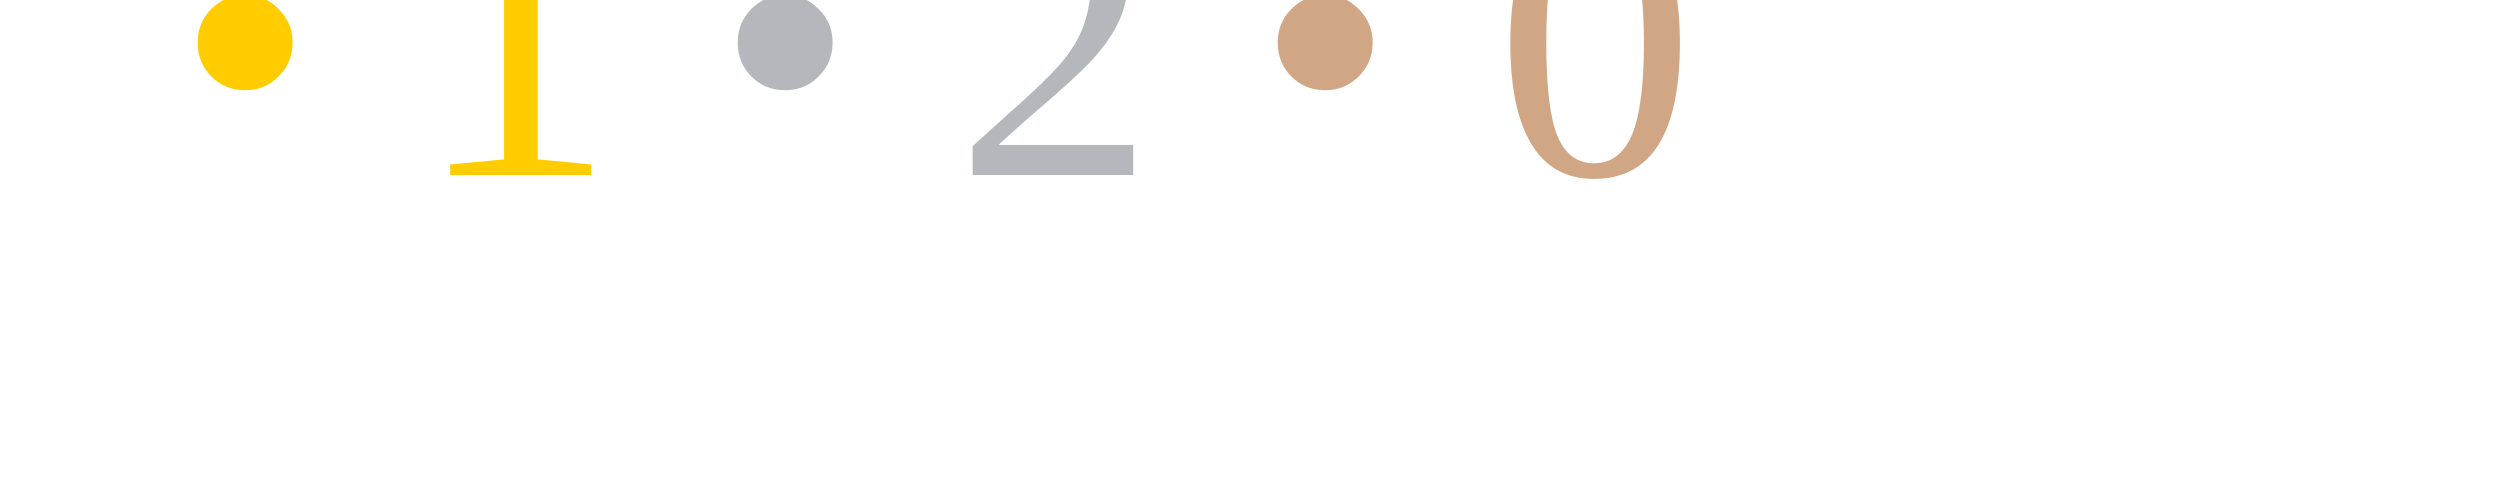
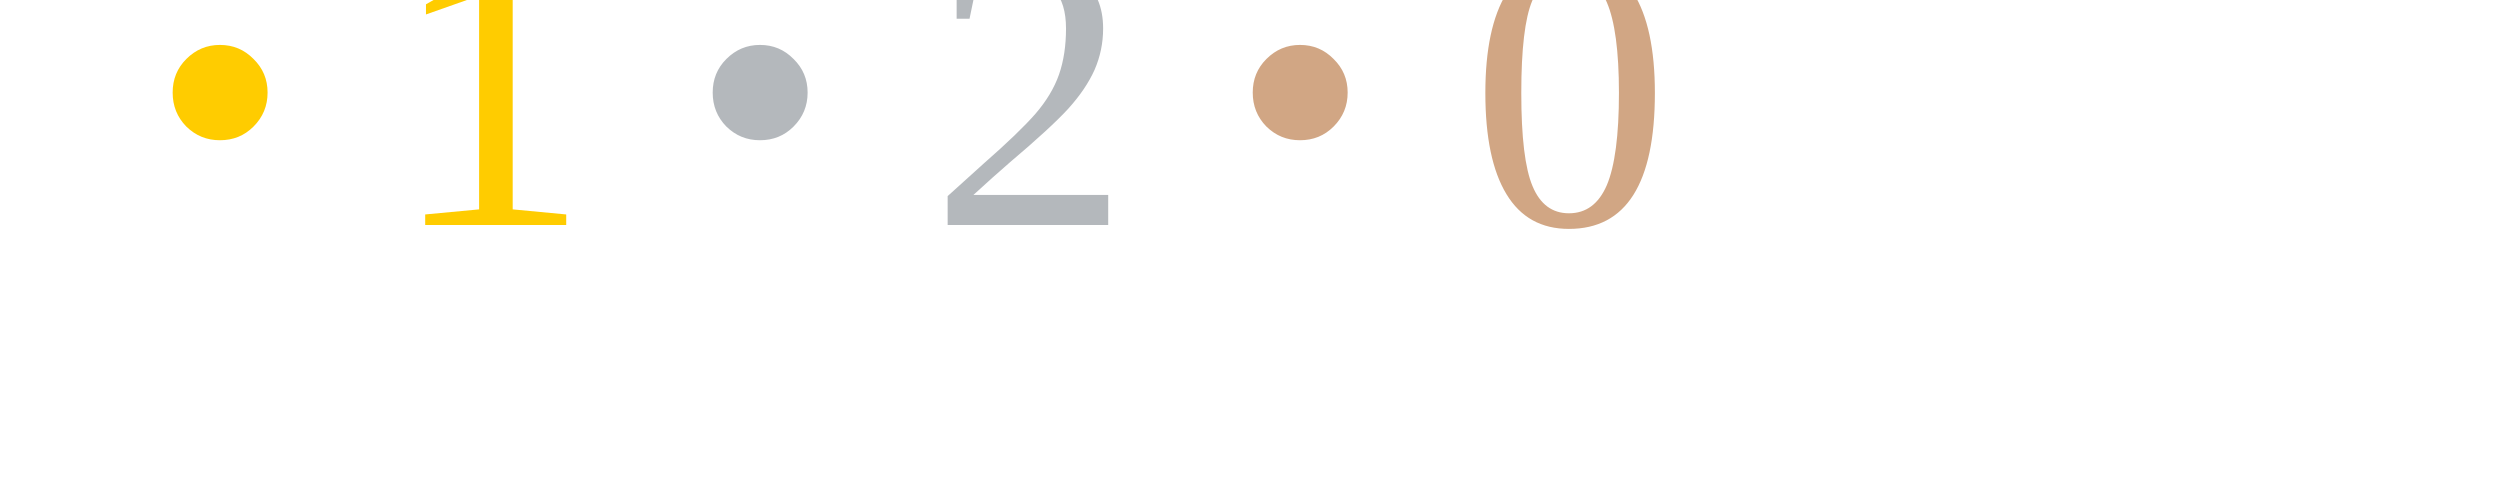
<svg xmlns="http://www.w3.org/2000/svg" version="1.1" width="100" height="20">
-   <text font-size="16" x="7" y="7">
+   <text font-size="16" x="6" y="9">
    <tspan fill="#FFCC00">• 1</tspan>
    <tspan fill="#B4B8BC">• 2</tspan>
    <tspan fill="#D1A684">• 0</tspan>
  </text>
</svg>
